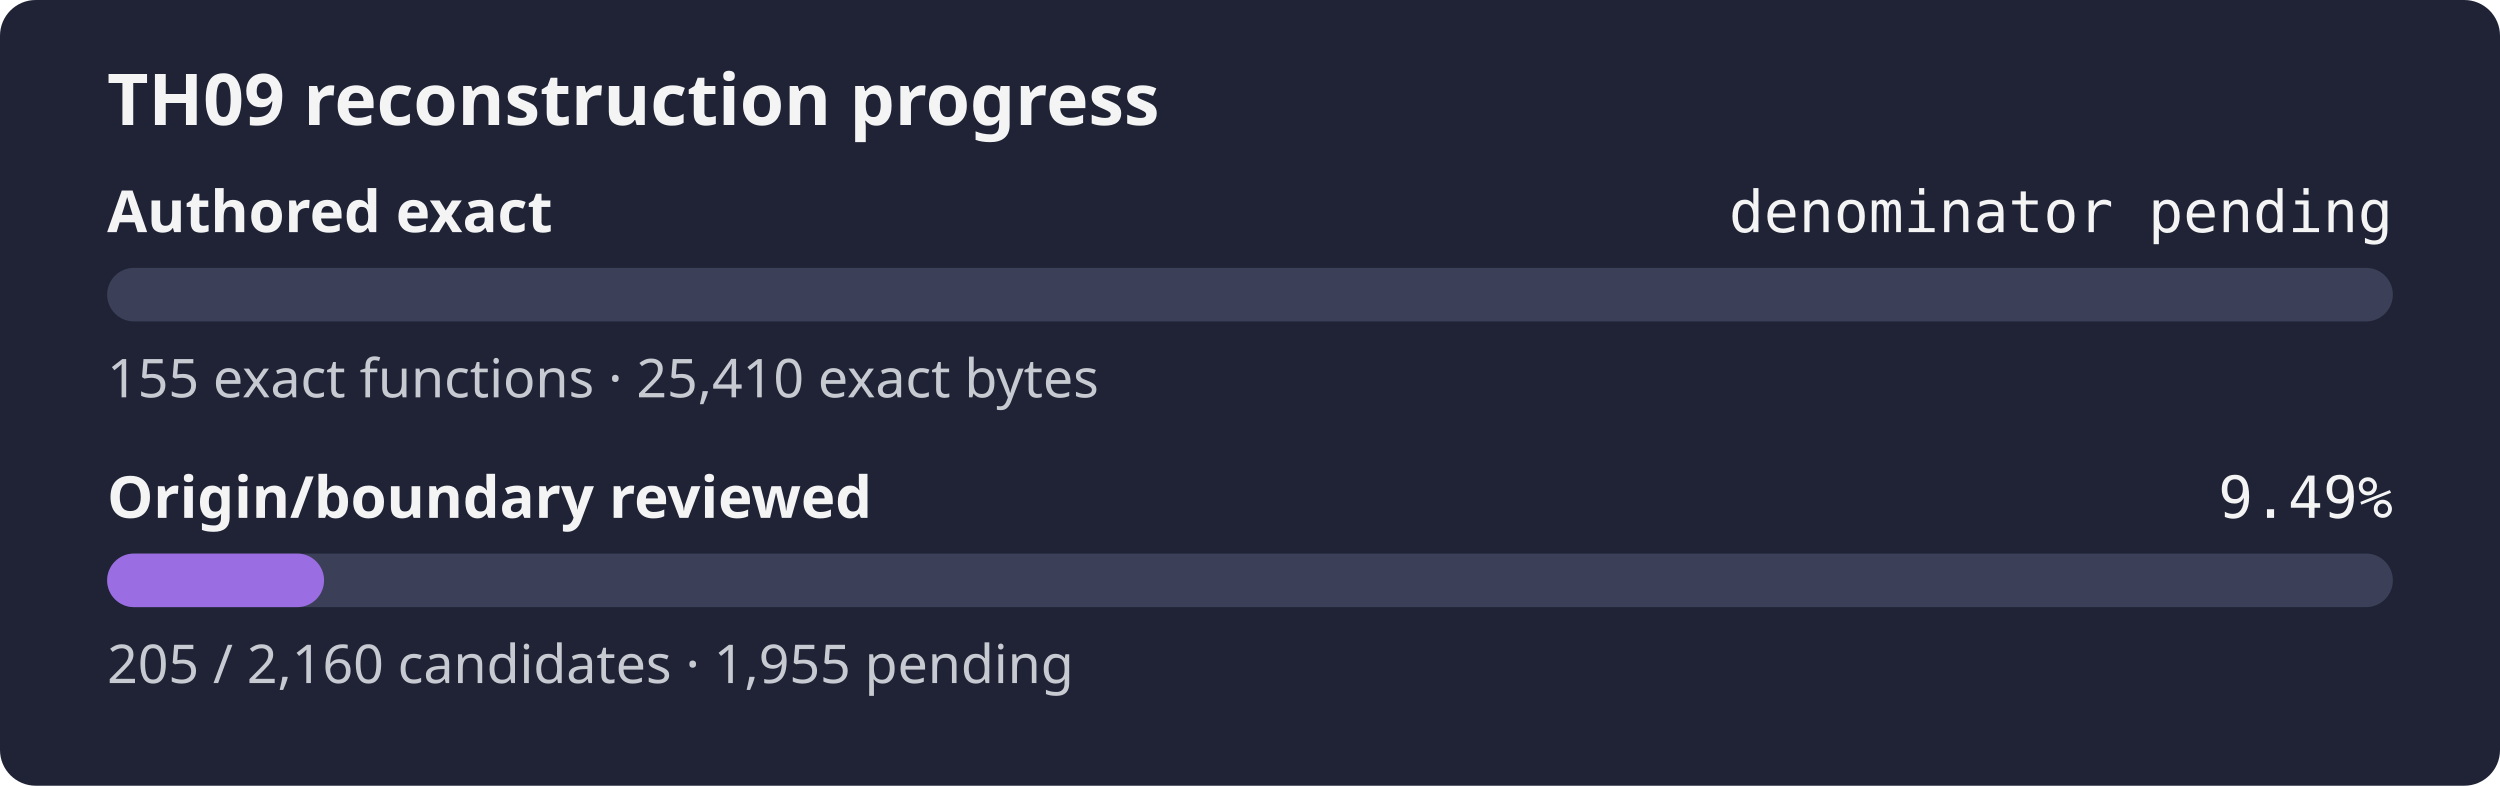
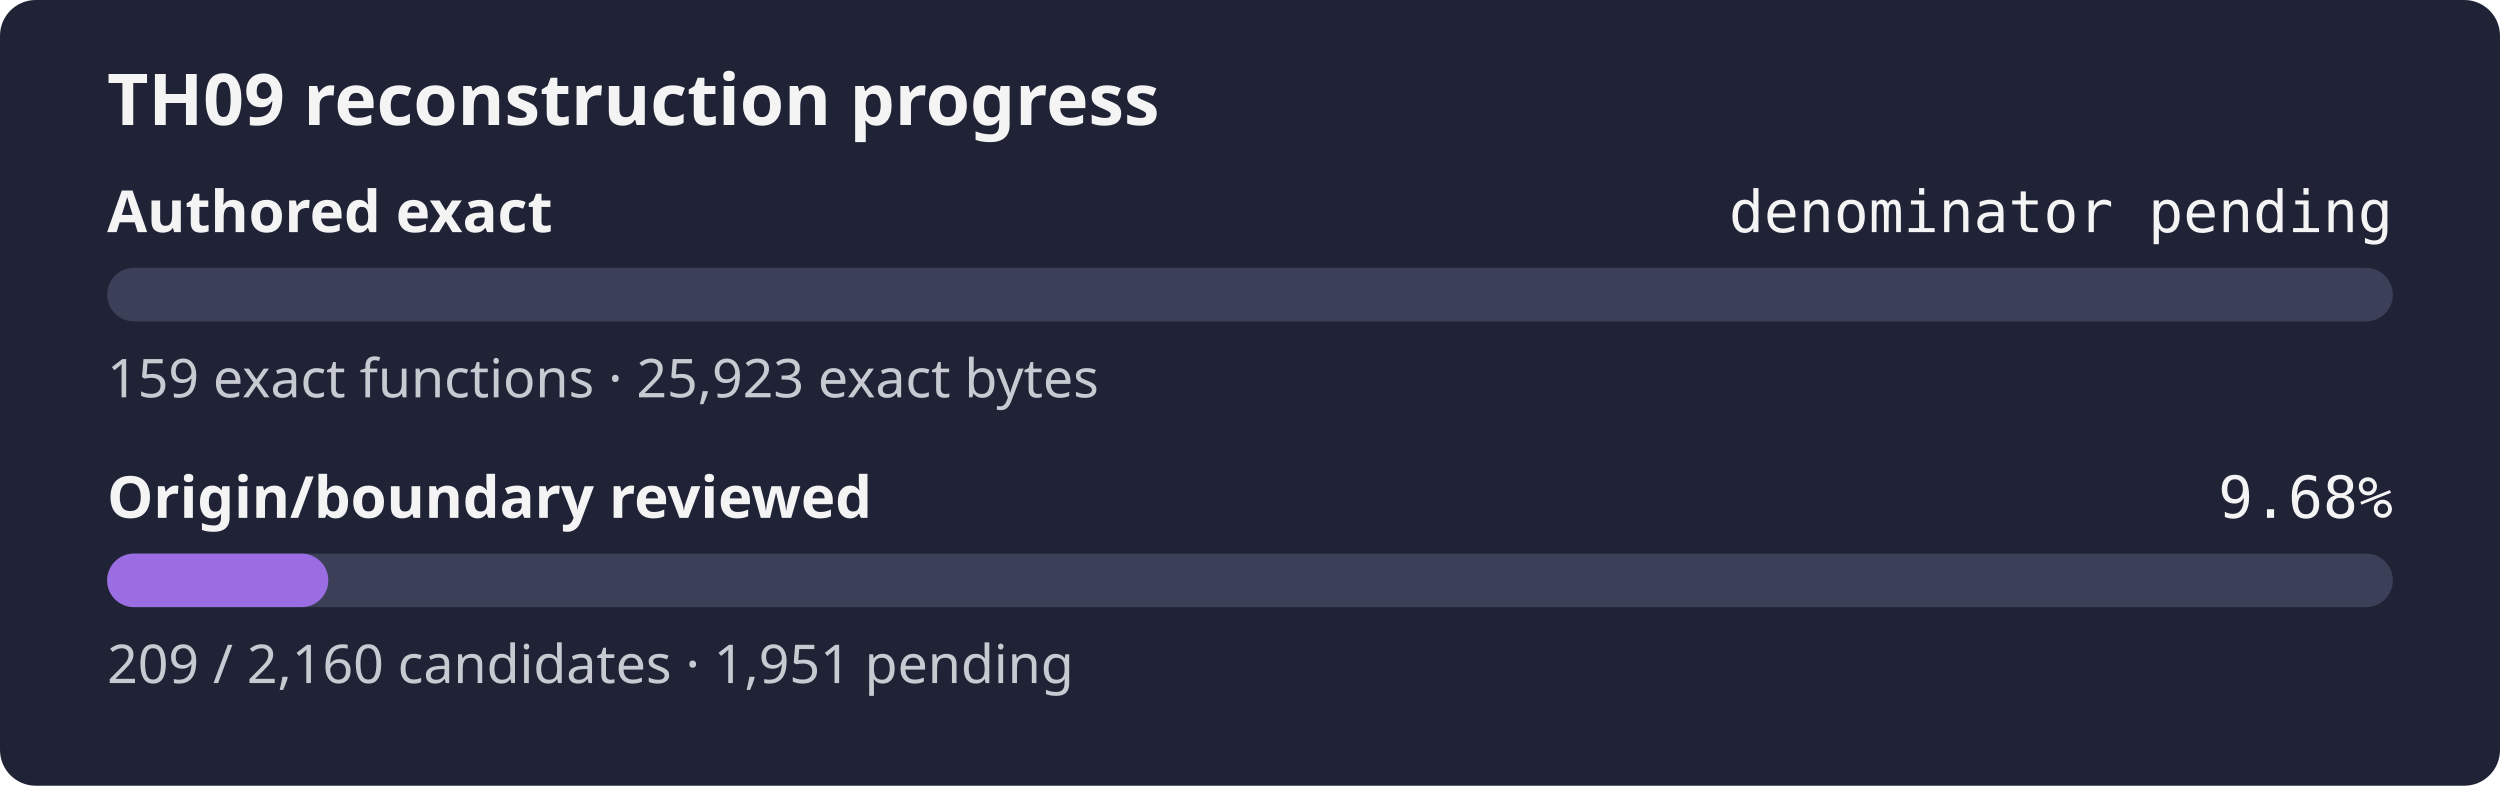
- <svg xmlns="http://www.w3.org/2000/svg" width="560" height="176" role="img" aria-label="TH09 reconstruction progress: authored exact denominator pending, origin review 9.49%">
+ <svg xmlns="http://www.w3.org/2000/svg" width="560" height="176" role="img" aria-label="TH09 reconstruction progress: authored exact denominator pending, origin review 9.68%">
  <rect width="560" height="176" rx="8" fill="#1f2335" />
  <text x="24" y="28" fill="#f4f4f5" font-family="sans-serif" font-size="16" font-weight="600">TH09 reconstruction progress</text>
  <text x="24" y="52" fill="#f4f4f5" font-family="sans-serif" font-size="13" font-weight="600">Authored exact</text>
  <text x="536" y="52" fill="#f4f4f5" text-anchor="end" font-family="monospace" font-size="13">denominator pending</text>
  <rect x="24" y="60" width="512" height="12" rx="6" fill="#3b4058" />
  <rect x="24" y="60" width="0.00" height="12" rx="6" fill="#9b6de3" />
-   <text x="24" y="89" fill="#c8cad2" font-family="sans-serif" font-size="12">155 exact functions · 25,410 exact bytes</text>
+   <text x="24" y="89" fill="#c8cad2" font-family="sans-serif" font-size="12">159 exact functions · 25,923 exact bytes</text>
  <text x="24" y="116" fill="#f4f4f5" font-family="sans-serif" font-size="13" font-weight="600">Origin/boundary reviewed</text>
-   <text x="536" y="116" fill="#f4f4f5" text-anchor="end" font-family="monospace" font-size="13">9.49%</text>
+   <text x="536" y="116" fill="#f4f4f5" text-anchor="end" font-family="monospace" font-size="13">9.68%</text>
  <rect x="24" y="124" width="512" height="12" rx="6" fill="#3b4058" />
-   <rect x="24" y="124" width="48.59" height="12" rx="6" fill="#9b6de3" />
-   <text x="24" y="153" fill="#c8cad2" font-family="sans-serif" font-size="12">205 / 2,160 candidates · 1,955 pending</text>
+   <rect x="24" y="124" width="49.54" height="12" rx="6" fill="#9b6de3" />
+   <text x="24" y="153" fill="#c8cad2" font-family="sans-serif" font-size="12">209 / 2,160 candidates · 1,951 pending</text>
</svg>
